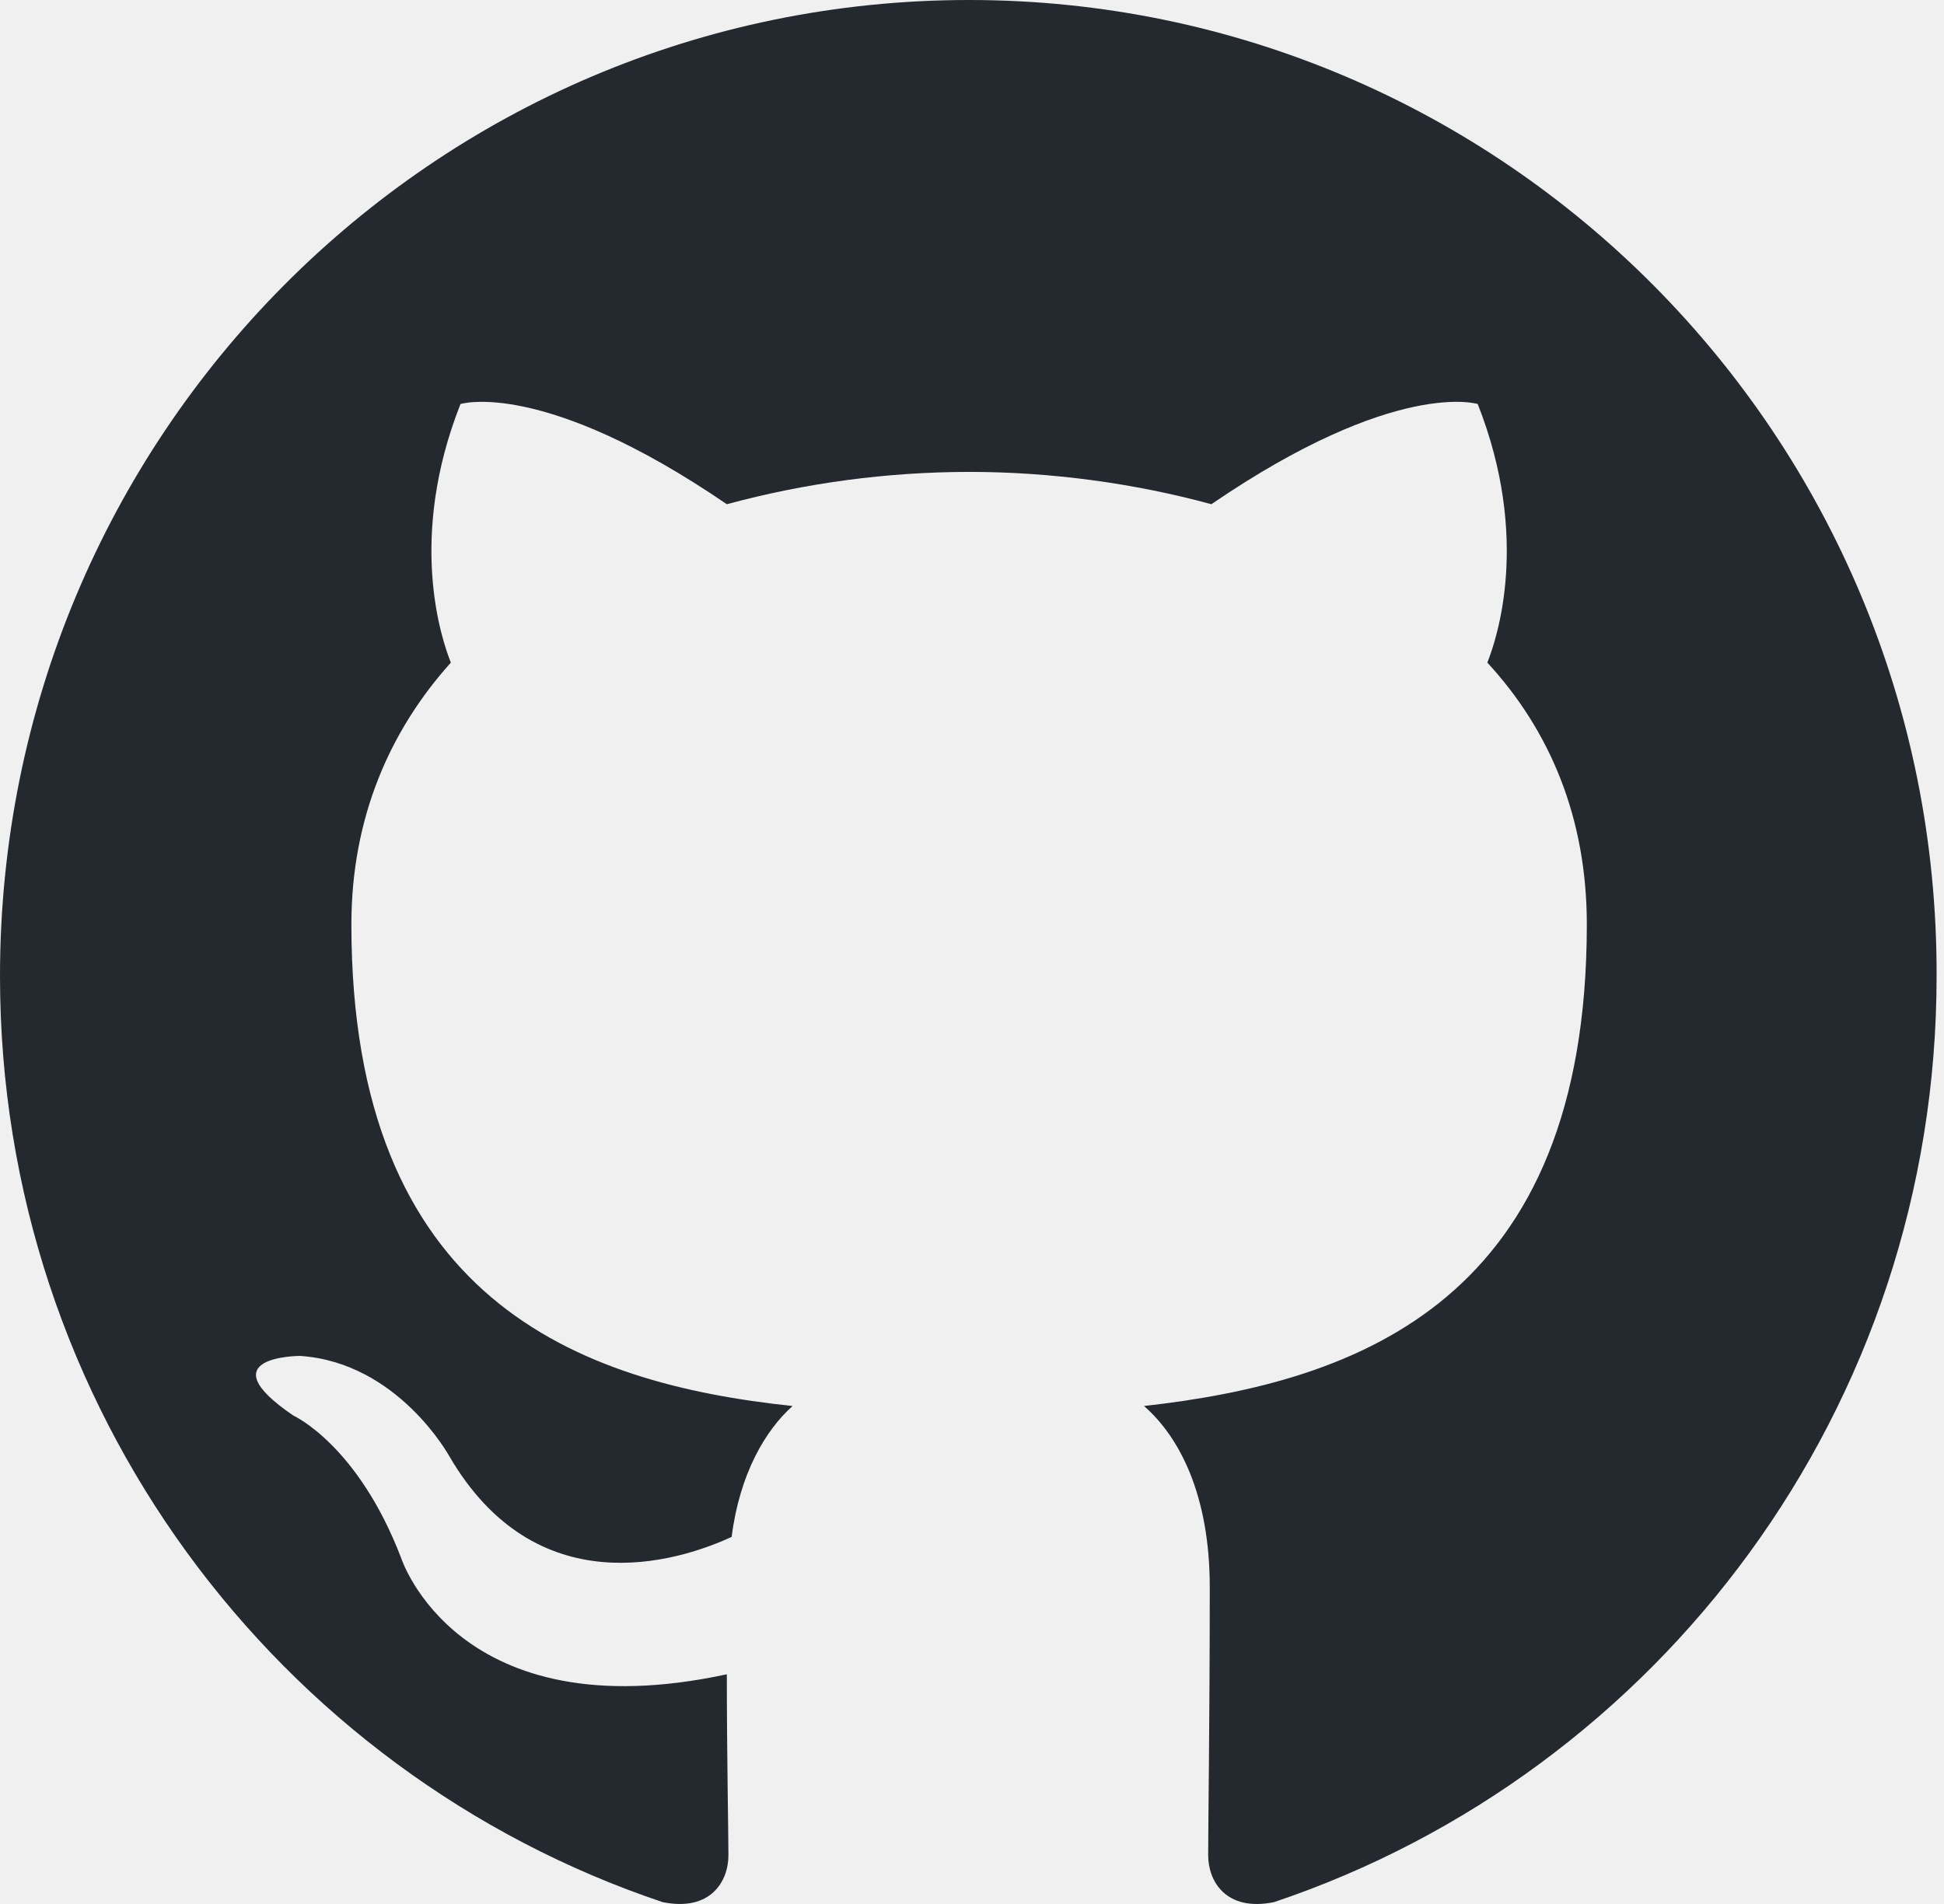
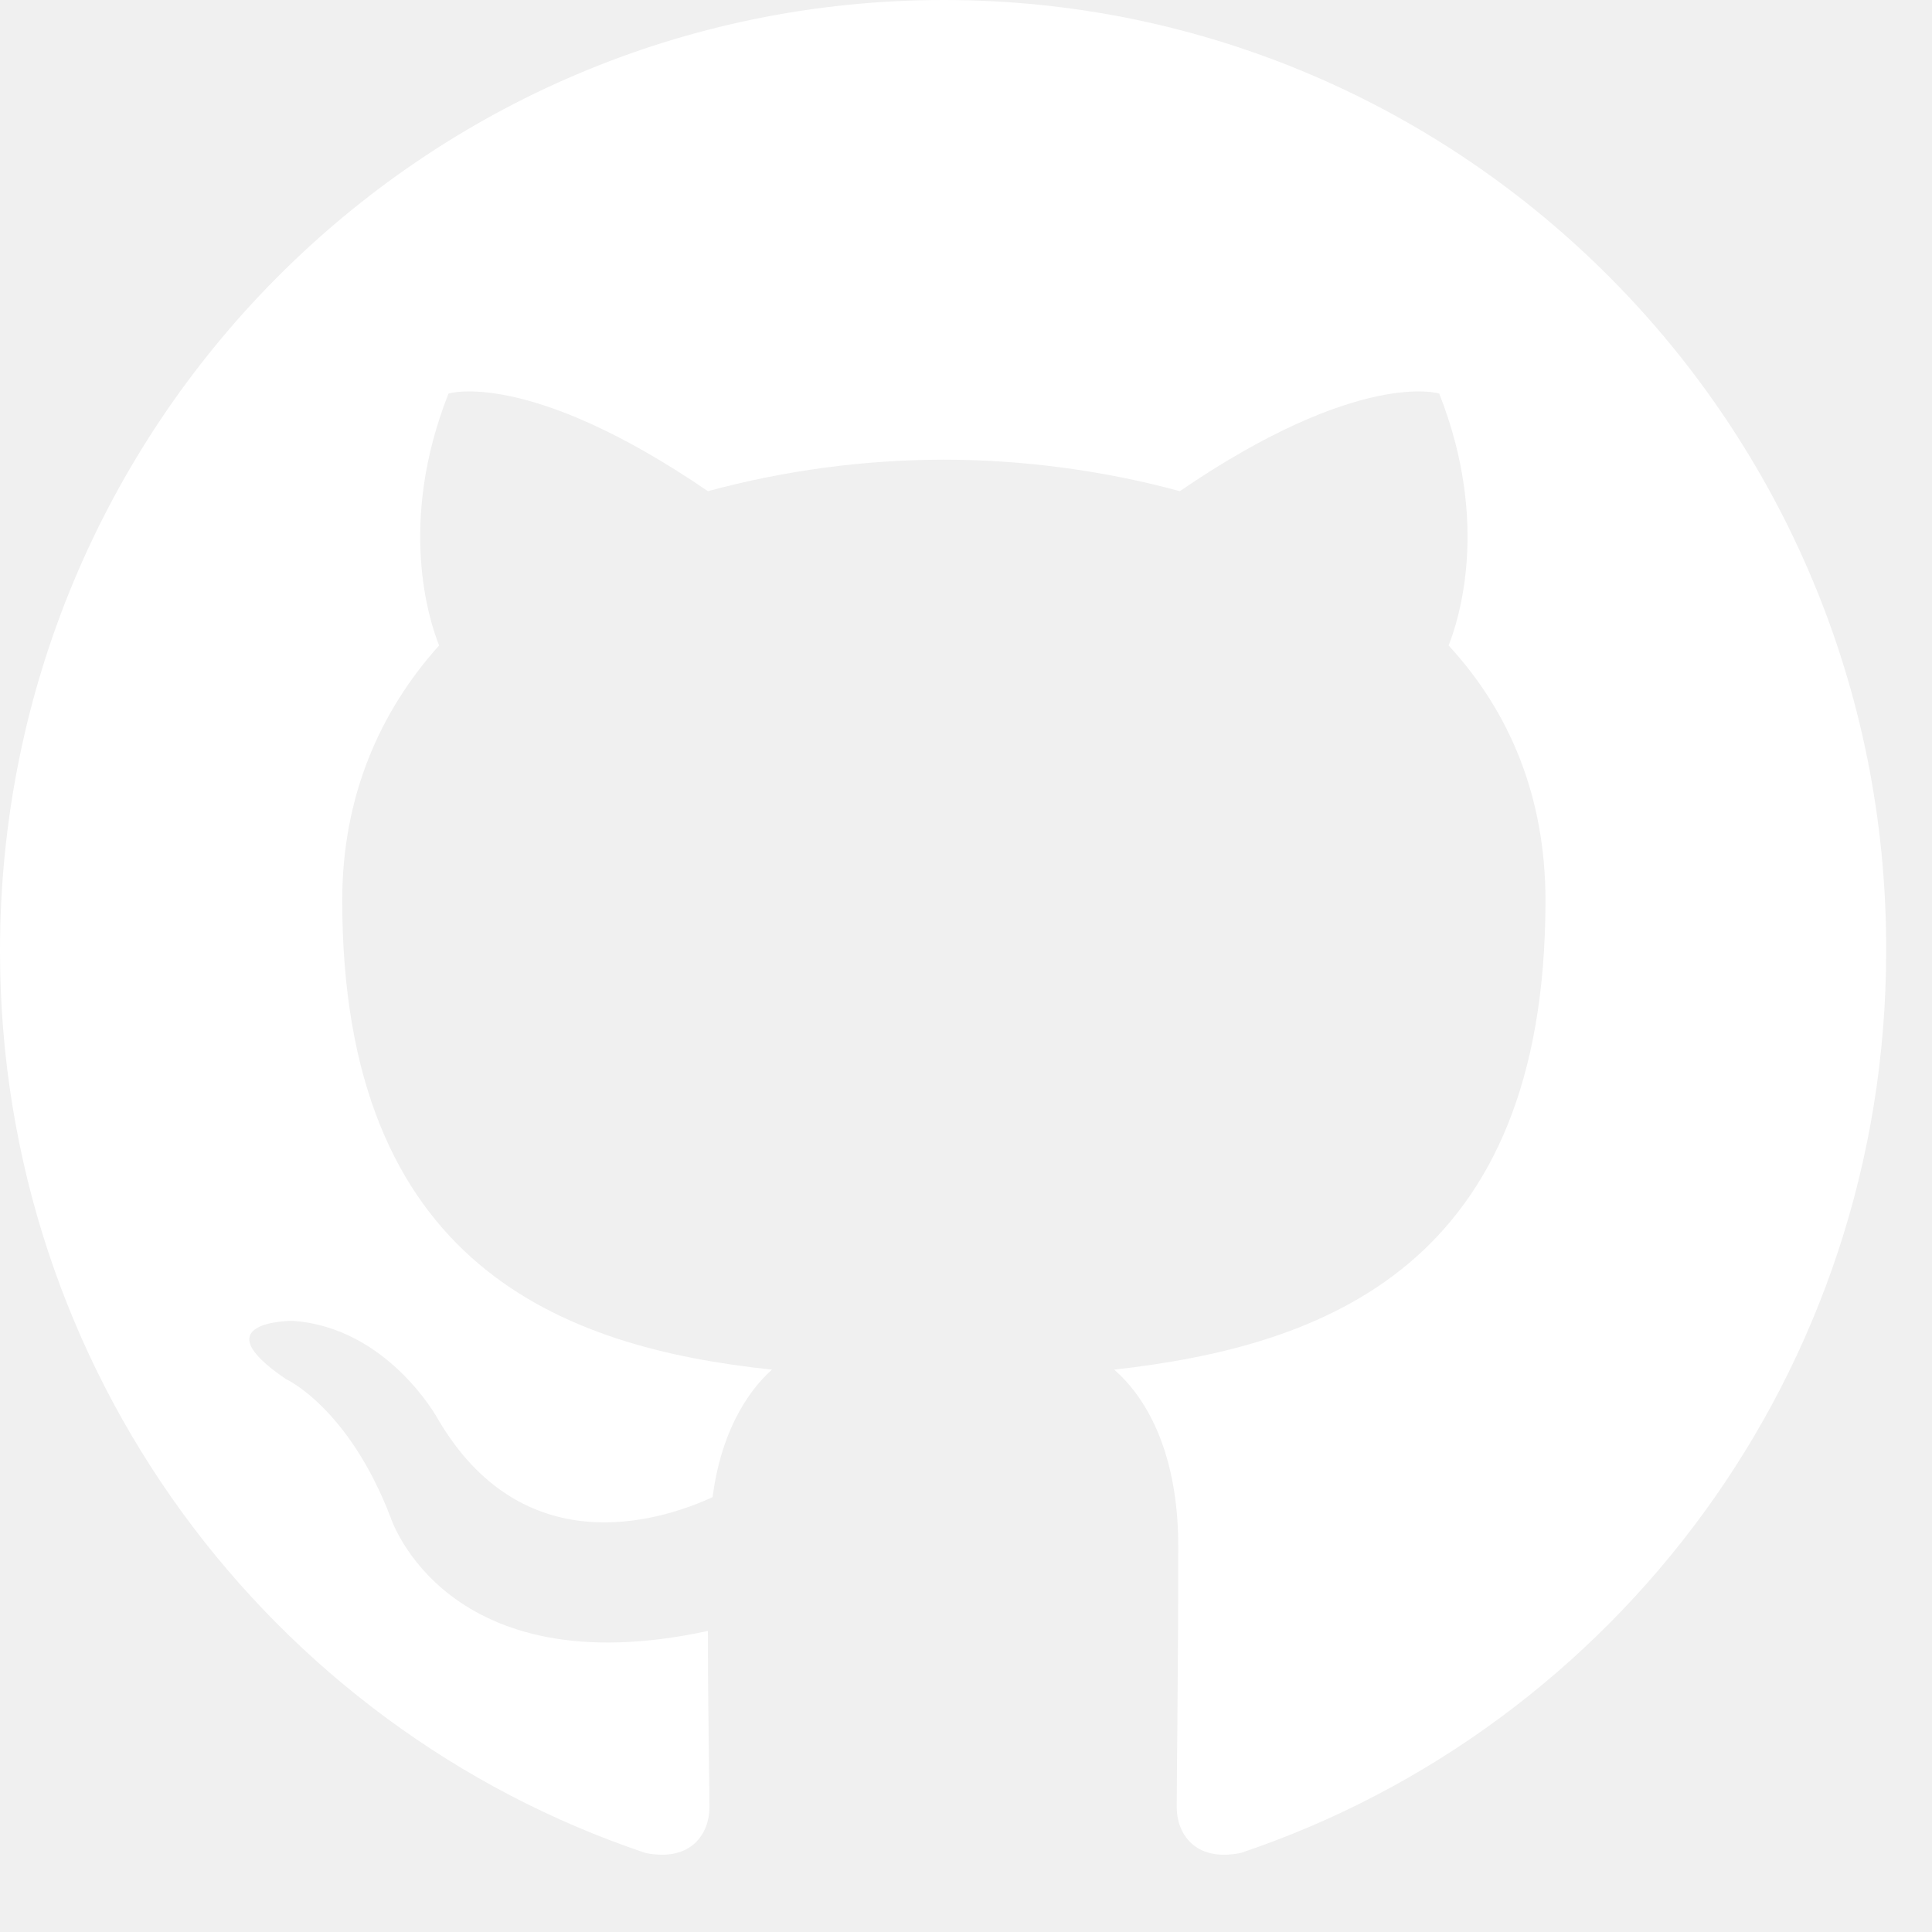
- <svg xmlns="http://www.w3.org/2000/svg" width="98" height="96">
-   <path fill-rule="evenodd" clip-rule="evenodd" d="M48.854 0C21.839 0 0 22 0 49.217c0 21.756 13.993 40.172 33.405 46.69 2.427.49 3.316-1.059 3.316-2.362 0-1.141-.08-5.052-.08-9.127-13.59 2.934-16.42-5.867-16.42-5.867-2.184-5.704-5.42-7.17-5.42-7.17-4.448-3.015.324-3.015.324-3.015 4.934.326 7.523 5.052 7.523 5.052 4.367 7.496 11.404 5.378 14.235 4.074.404-3.178 1.699-5.378 3.074-6.6-10.839-1.141-22.243-5.378-22.243-24.283 0-5.378 1.94-9.778 5.014-13.2-.485-1.222-2.184-6.275.486-13.038 0 0 4.125-1.304 13.426 5.052a46.97 46.97 0 0 1 12.214-1.63c4.125 0 8.33.571 12.213 1.63 9.302-6.356 13.427-5.052 13.427-5.052 2.67 6.763.97 11.816.485 13.038 3.155 3.422 5.015 7.822 5.015 13.2 0 18.905-11.404 23.06-22.324 24.283 1.78 1.548 3.316 4.481 3.316 9.126 0 6.6-.08 11.897-.08 13.526 0 1.304.89 2.853 3.316 2.364 19.412-6.52 33.405-24.935 33.405-46.691C97.707 22 75.788 0 48.854 0z" fill="#24292f" />
+ <svg xmlns="http://www.w3.org/2000/svg" id="github-icon" viewBox="0 0 100 100">
+   <path fill="#ffffff" fill-rule="evenodd" clip-rule="evenodd" d="M48.854 0C21.839 0 0 22 0 49.217c0 21.756 13.993 40.172 33.405 46.69 2.427.49 3.316-1.059 3.316-2.362 0-1.141-.08-5.052-.08-9.127-13.59 2.934-16.42-5.867-16.42-5.867-2.184-5.704-5.42-7.17-5.42-7.17-4.448-3.015.324-3.015.324-3.015 4.934.326 7.523 5.052 7.523 5.052 4.367 7.496 11.404 5.378 14.235 4.074.404-3.178 1.699-5.378 3.074-6.6-10.839-1.141-22.243-5.378-22.243-24.283 0-5.378 1.94-9.778 5.014-13.2-.485-1.222-2.184-6.275.486-13.038 0 0 4.125-1.304 13.426 5.052a46.97 46.97 0 0 1 12.214-1.63c4.125 0 8.33.571 12.213 1.63 9.302-6.356 13.427-5.052 13.427-5.052 2.67 6.763.97 11.816.485 13.038 3.155 3.422 5.015 7.822 5.015 13.2 0 18.905-11.404 23.06-22.324 24.283 1.78 1.548 3.316 4.481 3.316 9.126 0 6.6-.08 11.897-.08 13.526 0 1.304.89 2.853 3.316 2.364 19.412-6.52 33.405-24.935 33.405-46.691C97.707 22 75.788 0 48.854 0z" />
</svg>
